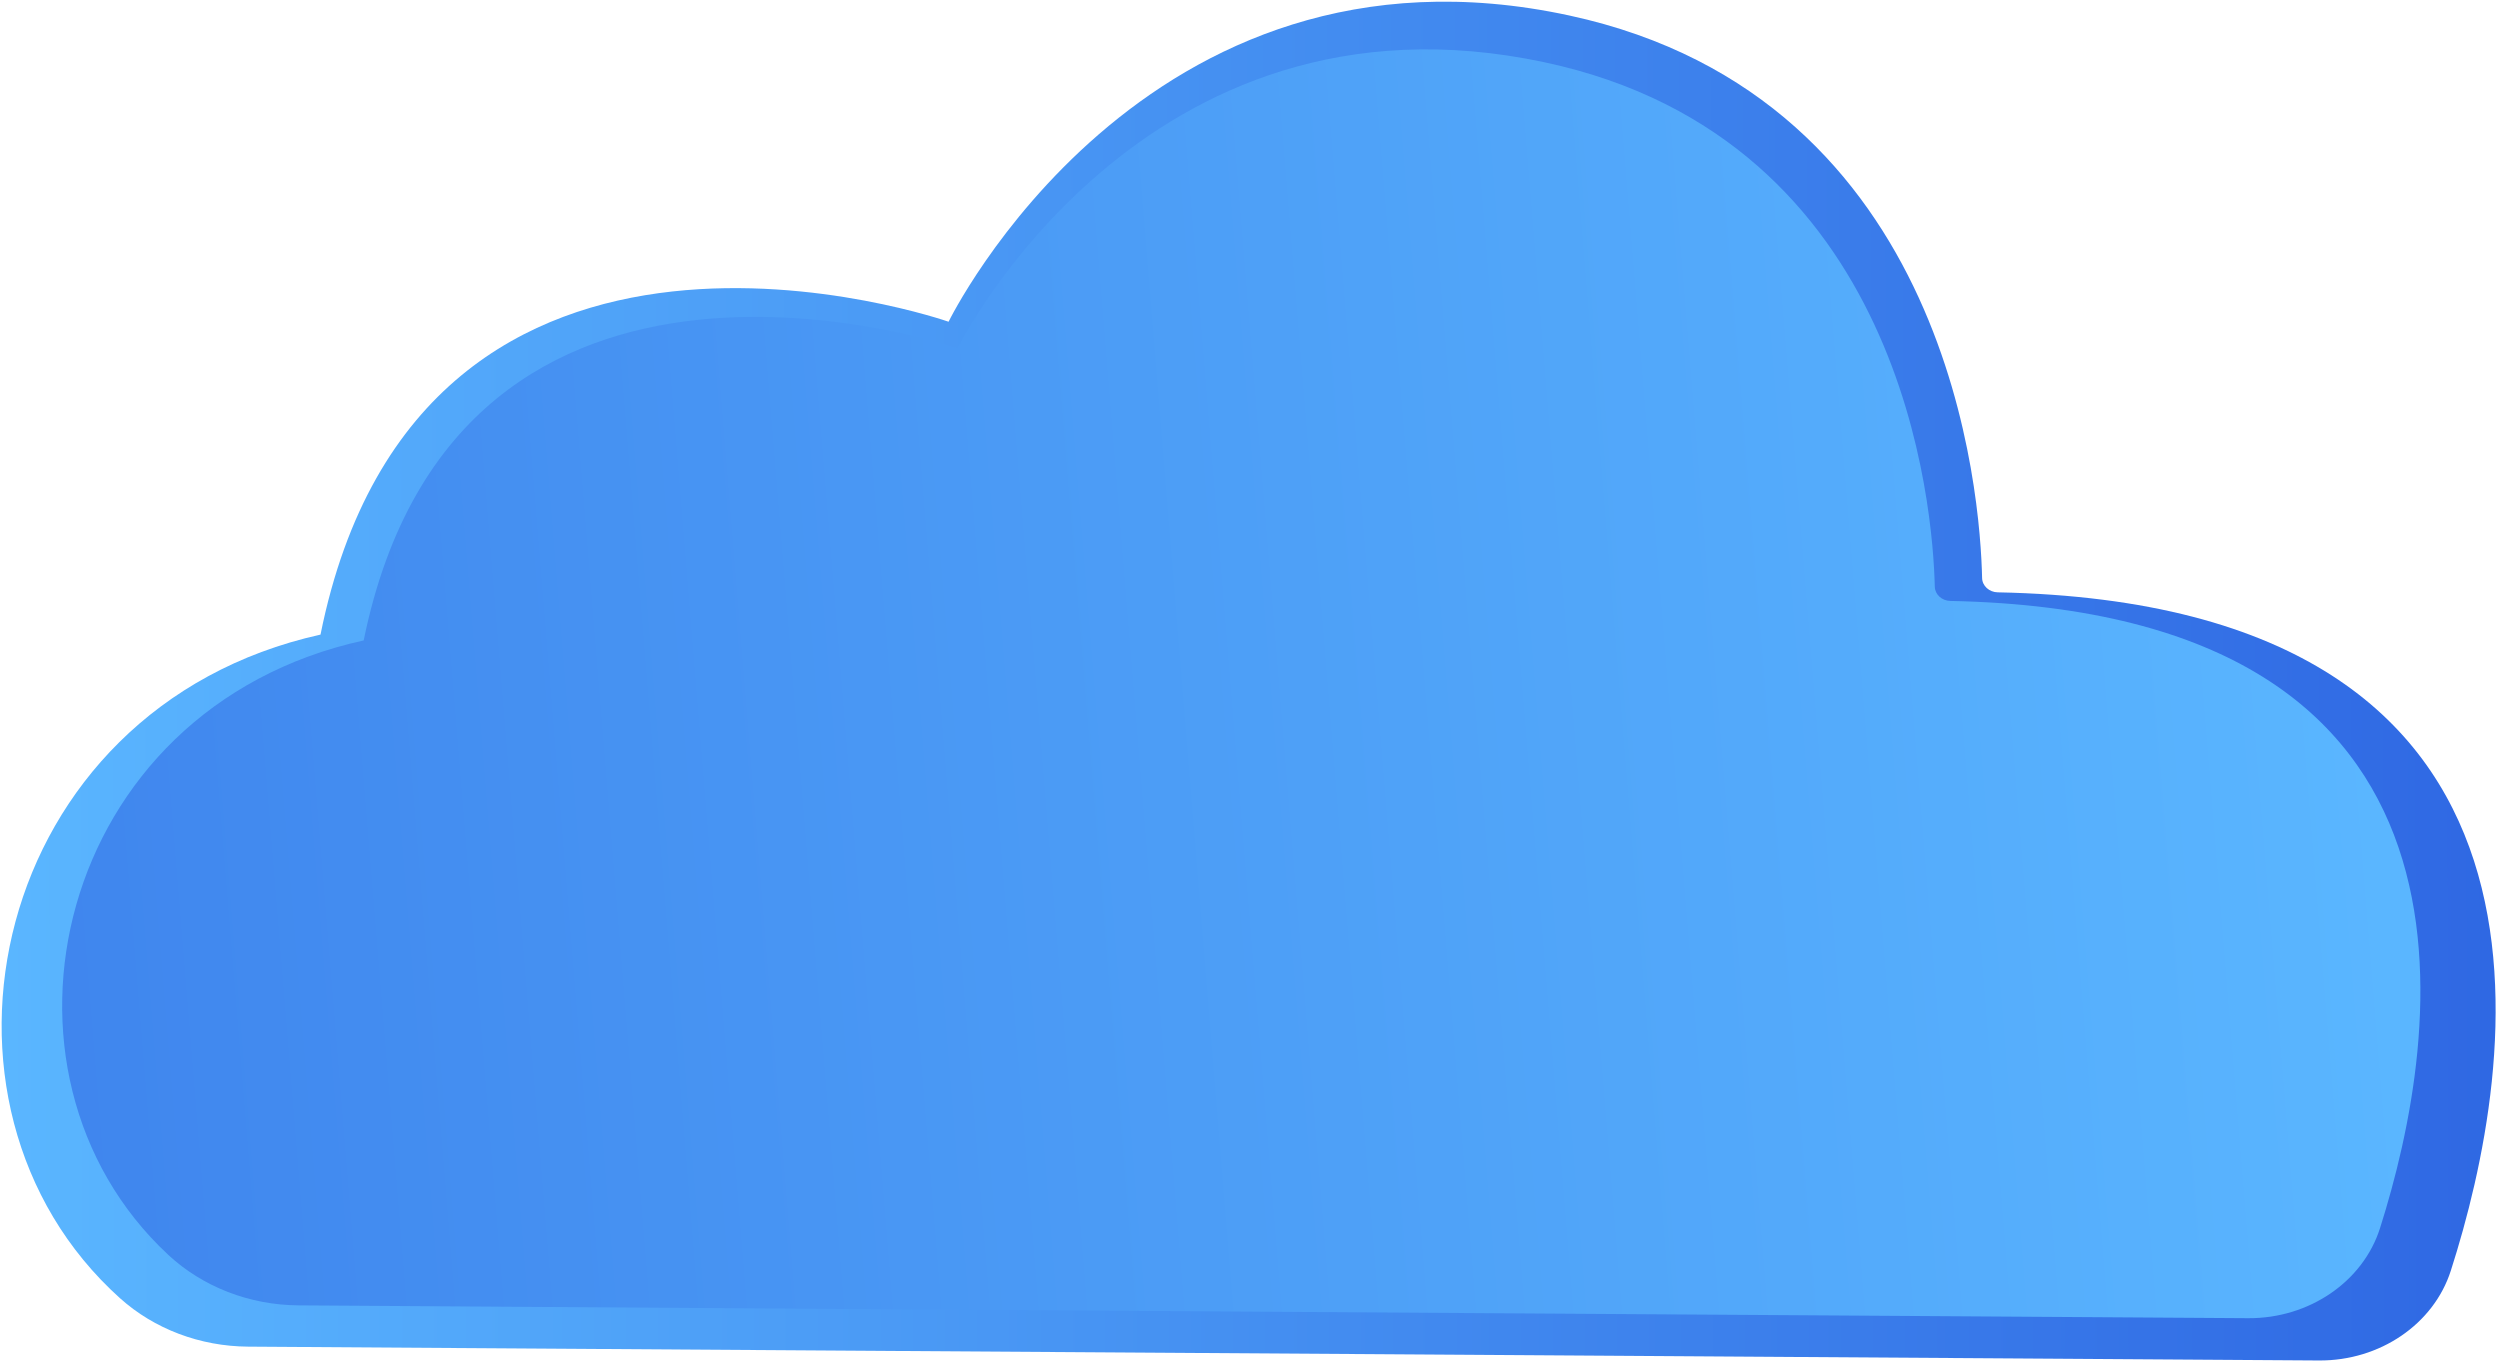
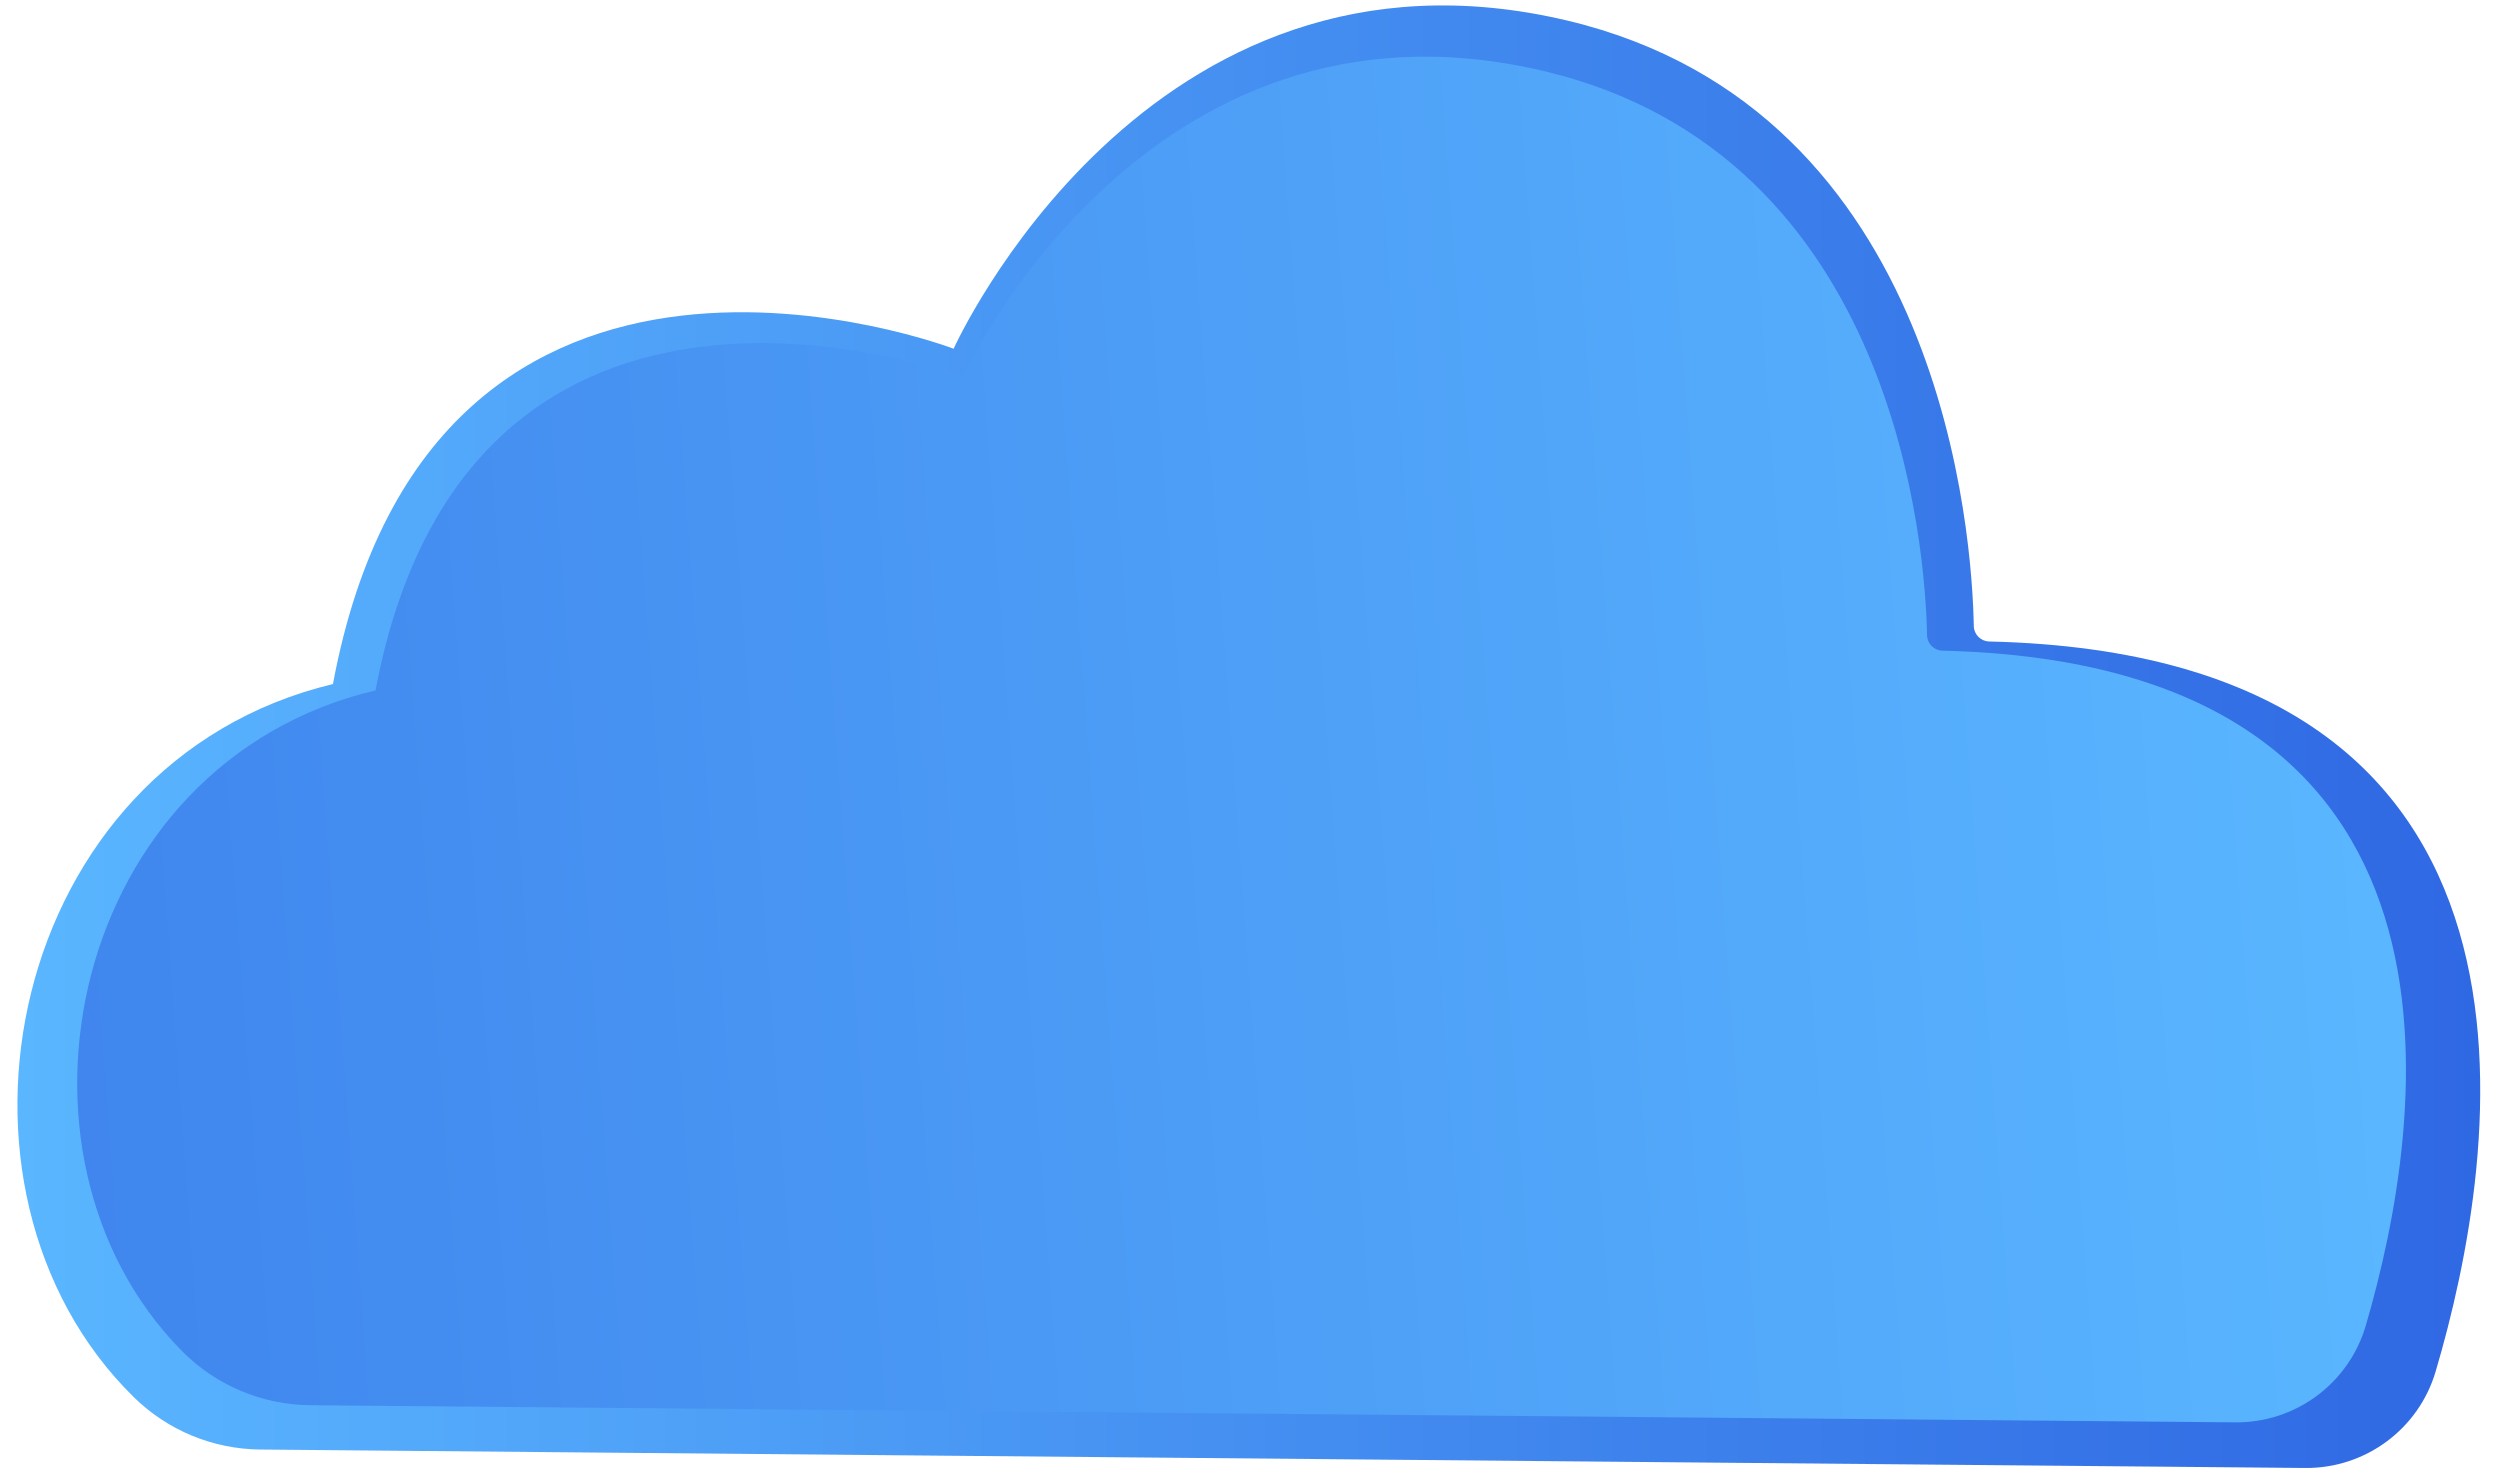
- <svg xmlns="http://www.w3.org/2000/svg" width="163" height="89" viewBox="0 0 163 89" fill="none">
-   <path d="M130.249 38.62C129.693 38.609 129.243 38.197 129.233 37.685C129.12 32.443 127.298 6.413 102.326 1.012C74.524 -4.999 61.847 20.977 61.847 20.977C61.847 20.977 27.441 8.919 20.897 41.376C-0.657 46.163 -6.217 72.032 7.827 84.646C10.059 86.65 13.046 87.78 16.169 87.801L151.2 88.703C155.162 88.73 158.673 86.341 159.793 82.85C163.991 69.768 169.471 39.402 130.249 38.62Z" fill="url(#paint0_linear_21_26)" />
-   <path d="M127.164 39.181C126.607 39.17 126.16 38.76 126.148 38.249C126.03 33.221 124.228 9.084 100.709 4.062C74.42 -1.552 62.433 22.707 62.433 22.707C62.433 22.707 29.9 11.447 23.712 41.756C3.527 46.183 -1.825 69.922 10.976 81.821C13.22 83.906 16.273 85.089 19.465 85.11L146.579 85.946C150.551 85.972 154.067 83.573 155.179 80.071C159.123 67.649 163.783 39.928 127.164 39.181Z" fill="url(#paint1_linear_21_26)" />
+ <svg xmlns="http://www.w3.org/2000/svg" width="91" height="54" viewBox="0 0 91 54" fill="none">
+   <path d="M72.406 23.35C72.099 23.343 71.852 23.095 71.846 22.788C71.789 19.641 70.807 4.014 57.045 0.748C41.723 -2.888 34.712 12.694 34.712 12.694C34.712 12.694 15.755 5.423 12.119 24.899C0.232 27.752 -2.856 43.275 4.875 50.861C6.103 52.066 7.75 52.747 9.471 52.763L83.912 53.434C86.097 53.454 88.034 52.024 88.655 49.929C90.98 42.08 94.028 23.856 72.406 23.35Z" fill="url(#paint0_linear_83_6)" />
+   <path d="M70.704 23.684C70.398 23.677 70.151 23.429 70.145 23.123C70.084 20.104 69.112 5.614 56.15 2.576C41.662 -0.819 35.032 13.731 35.032 13.731C35.032 13.731 17.106 6.941 13.669 25.129C2.537 27.768 -0.434 42.012 6.612 49.167C7.847 50.421 9.529 51.134 11.29 51.15L81.367 51.774C83.557 51.793 85.497 50.357 86.113 48.256C88.298 40.803 90.892 24.167 70.704 23.684Z" fill="url(#paint1_linear_83_6)" />
  <defs>
-     <linearGradient id="paint0_linear_21_26" x1="0.072" y1="44.602" x2="162.682" y2="44.342" gradientUnits="userSpaceOnUse">
+     <linearGradient id="paint0_linear_83_6" x1="0.635" y1="26.816" x2="90.281" y2="26.816" gradientUnits="userSpaceOnUse">
      <stop stop-color="#5AB6FF" />
      <stop offset="1" stop-color="#2F68E3" />
    </linearGradient>
-     <linearGradient id="paint1_linear_21_26" x1="154.479" y1="42.15" x2="-90.993" y2="62.258" gradientUnits="userSpaceOnUse">
+     <linearGradient id="paint1_linear_83_6" x1="85.761" y1="25.492" x2="-49.721" y2="35.484" gradientUnits="userSpaceOnUse">
      <stop stop-color="#5AB6FF" />
      <stop offset="1" stop-color="#2F68E3" />
    </linearGradient>
  </defs>
</svg>
